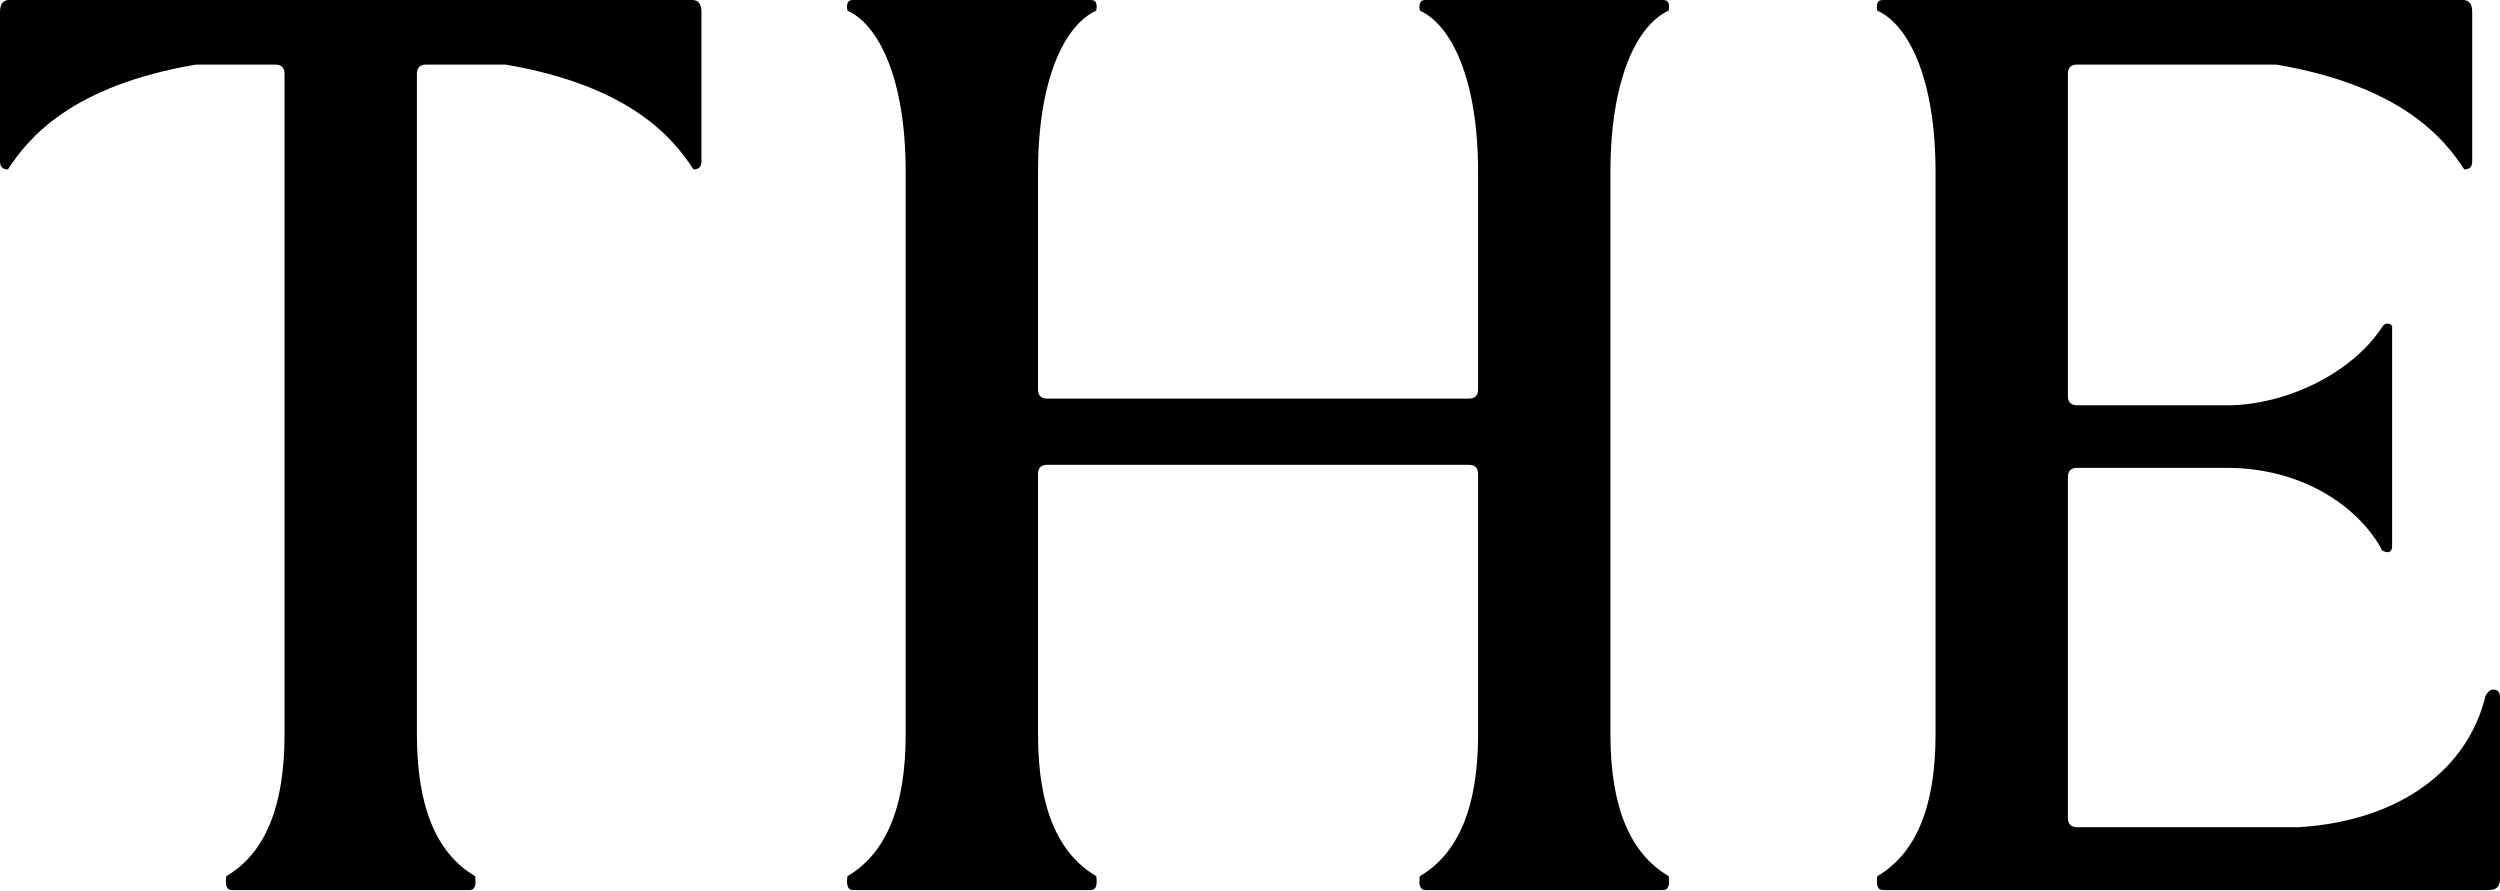
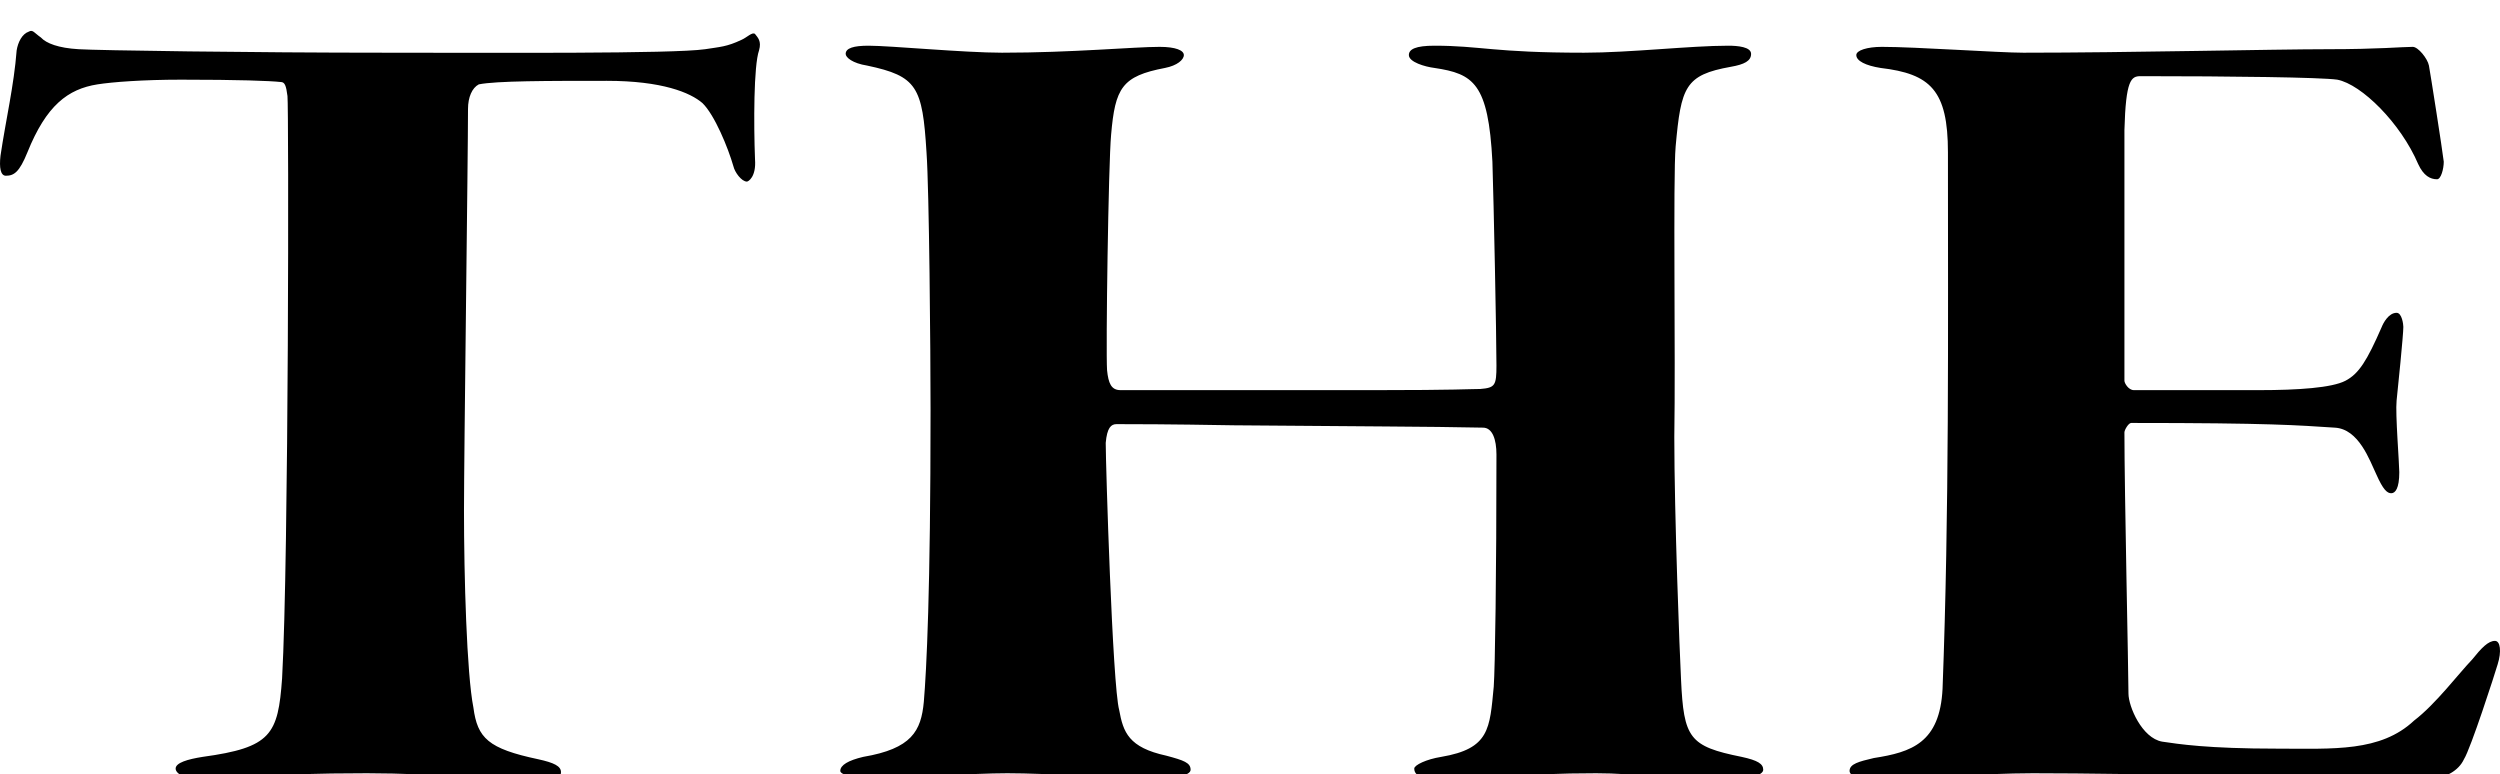
- <svg xmlns="http://www.w3.org/2000/svg" data-dip="0.0000" viewBox="0 0 842.66 300" overflow="visible">
-   <path fill="currentColor" d="M3.12 0L233.31 0C235.39 0 236.43 1.34 236.43 4.01L236.43 54.42C236.43 56.21 235.54 57.1 233.75 57.1C227.06 46.84 212.79 29 170.41 21.77L143.64 21.77C141.56 21.77 140.52 22.81 140.52 24.89L140.52 247.58C140.52 272.12 147.21 287.73 160.15 295.32C160.59 298.44 160 300 158.36 300L78.07 300C76.43 300 75.84 298.44 76.28 295.32C89.22 287.73 95.91 272.12 95.91 247.58L95.91 24.89C95.91 22.81 94.87 21.77 92.79 21.77L66.02 21.77C23.64 29 9.37 46.84 2.68 57.1C0.89 57.1 0 56.21 0 54.42L0 4.01C0 1.34 1.04 0 3.12 0ZM287.43 0L367.73 0C369.36 0 369.96 1.19 369.51 3.57C358.8 8.48 349.88 26.77 349.88 57.99L349.88 131.24C349.88 133.32 350.92 134.36 353.01 134.36L495.09 134.36C497.17 134.36 498.21 133.32 498.21 131.24L498.21 57.99C498.21 26.77 489.29 8.48 478.58 3.57C478.14 1.19 478.73 0 480.37 0L560.66 0C562.3 0 562.89 1.19 562.45 3.57C551.74 8.48 542.82 26.77 542.82 57.99L542.82 247.58C542.82 272.12 549.51 287.73 562.45 295.32C562.89 298.44 562.3 300 560.66 300L480.37 300C478.73 300 478.14 298.44 478.58 295.32C491.52 287.73 498.21 272.12 498.21 247.58L498.21 159.79C498.21 157.71 497.17 156.67 495.09 156.67L353.01 156.67C350.92 156.67 349.88 157.71 349.88 159.79L349.88 247.58C349.88 272.12 356.57 287.73 369.51 295.32C369.96 298.44 369.36 300 367.73 300L287.43 300C285.79 300 285.2 298.44 285.65 295.32C298.58 287.73 305.27 272.12 305.27 247.58L305.27 57.99C305.27 26.77 296.35 8.48 285.65 3.57C285.2 1.19 285.79 0 287.43 0ZM634.56 0L830.17 0C832.25 0 833.29 1.34 833.29 4.01L833.29 54.42C833.29 56.21 832.4 57.1 830.62 57.1C823.92 46.84 809.65 29 767.27 21.77L700.13 21.77C698.05 21.77 697.01 22.81 697.01 24.89L697.01 133.47C697.01 135.55 698.05 136.59 700.13 136.59L752.77 136.59C773.96 135.61 794.04 124.01 802.96 110.19C803.85 108.85 804.97 108.7 806.3 109.74L806.3 184.24C806.15 186.17 805.04 186.62 802.96 185.58C796.27 172.64 778.42 158.14 751.66 157.7L700.13 157.7C698.05 157.7 697.01 158.74 697.01 160.82L697.01 275.69C697.01 277.77 698.05 278.81 700.13 278.81L775.08 278.81C809.65 276.58 831.95 258.74 837.75 234.65C838.5 233.16 839.39 232.42 840.43 232.42C841.92 232.42 842.66 233.31 842.66 235.09L842.66 296.21C842.66 298.74 841.47 300 839.09 300L634.56 300C632.92 300 632.33 298.44 632.77 295.32C645.71 287.73 652.4 272.12 652.4 247.58L652.4 57.99C652.4 26.77 643.48 8.48 632.77 3.57C632.33 1.19 632.92 0 634.56 0Z" />
+ <svg xmlns="http://www.w3.org/2000/svg" data-dip="0.0091" viewBox="0 0 969.91 300" overflow="visible">
+   <path fill="currentColor" d="M68.14 298.18C68.14 300 71.28 302.27 78.07 302.27C85.92 302.27 103.17 300 142.37 300C169.03 300 197.78 302.73 208.76 302.73C215.55 302.73 217.64 301.82 217.64 299.55C217.64 297.27 215.03 295.91 208.76 294.55C189.42 290.45 185.23 286.36 183.67 274.55C181.05 261.36 180.01 223.18 180.01 198.18C180.01 175.91 181.57 60.91 181.57 42.27C181.57 37.73 183.14 34.09 185.76 32.73C192.55 31.36 212.42 31.36 235.42 31.36C256.85 31.36 267.82 35.91 272.53 40C277.23 44.55 282.46 57.27 284.55 64.55C285.07 66.82 287.69 70.45 289.78 70.45C290.3 70.45 293.44 68.64 292.92 61.82C292.39 48.18 292.39 25.45 294.48 19.55C295.53 15.91 293.96 14.55 292.92 13.18C291.87 12.27 289.78 14.55 287.69 15.45C281.94 18.18 279.32 18.18 273.57 19.09C261.03 20.91 192.03 20.45 150.21 20.45C97.94 20.45 37.3 19.55 30.51 19.09C22.67 18.64 17.96 16.82 15.87 14.55C13.26 12.73 12.73 11.36 11.17 12.27C8.55 13.18 6.98 16.36 6.46 19.55C5.42 33.18 2.28 46.36 0.19 60.45C-0.33 65 0.19 68.18 2.28 68.18C5.42 68.18 7.51 66.82 10.64 59.09C17.96 40.91 26.32 34.55 37.82 32.73C43.57 31.82 55.6 30.91 70.23 30.91C92.71 30.91 104.73 31.36 108.92 31.82C110.48 31.82 111.01 33.18 111.53 37.27C112.05 41.36 112.05 216.36 109.44 263.18C107.87 285 105.26 290 78.6 293.64C72.85 294.55 68.14 295.91 68.14 298.18ZM361.02 159.09C361.02 229.55 359.45 260 358.41 272.27C357.36 283.64 353.7 290.45 334.89 293.64C329.14 295 326 296.82 326 299.09C326 300.45 330.7 301.82 335.41 301.82C350.57 301.82 377.23 300 390.82 300C406.5 300 432.11 301.82 451.45 301.82C455.64 301.82 461.91 300.91 461.91 298.64C461.91 295.91 459.29 295 452.5 293.18C437.86 290 435.77 284.09 434.2 275.45C431.59 265.91 428.98 180 428.98 171.82C429.5 165.91 431.07 164.55 433.16 164.55C439.43 164.55 452.5 164.55 478.64 165C527.77 165.45 553.91 165.45 575.34 165.91C579 165.91 580.57 170.45 580.57 176.36C580.57 222.73 580.04 259.09 579.52 266.36C577.95 282.73 577.95 290.45 559.14 293.64C553.39 294.55 548.68 296.82 548.68 298.18C548.68 301.82 553.91 302.27 559.66 302.27C577.43 302.27 590.5 300 619.25 300C634.93 300 645.39 302.27 673.09 302.27C677.79 302.27 684.07 300.91 684.07 298.64C684.07 296.36 681.98 295 675.7 293.64C655.32 289.55 653.23 286.36 652.18 263.64C651.66 253.64 649.57 199.55 649.57 169.55C650.09 138.64 649.04 68.64 650.09 56.82C652.18 33.64 653.75 29.09 671.52 25.91C676.75 25 679.36 23.64 679.36 20.91C679.36 18.18 674.14 17.73 670.48 17.73C655.84 17.73 632.32 20.45 614.54 20.45C579.52 20.45 574.29 17.73 556.52 17.73C549.2 17.73 546.59 19.09 546.59 21.36C546.59 24.09 552.86 25.91 556.52 26.36C571.68 28.64 577.43 32.27 579 62.73C579.52 78.64 580.57 130.45 580.57 141.82C580.57 149.55 580.04 150.45 574.29 150.91C570.64 150.91 564.36 151.36 534.04 151.36C493.27 151.36 446.75 151.36 434.73 151.36C431.07 151.36 430.02 148.64 429.5 143.64C428.98 135.91 430.02 63.64 431.07 52.27C432.64 34.09 435.25 29.55 451.98 26.36C456.68 25.45 459.29 23.18 459.29 21.36C459.29 19.55 456.16 18.18 449.89 18.18C439.95 18.18 415.91 20.45 388.73 20.45C374.09 20.45 345.34 17.73 336.98 17.73C331.23 17.73 328.09 18.64 328.09 20.91C328.09 22.27 330.7 24.55 336.45 25.45C355.79 29.55 357.89 33.64 359.45 59.09C360.5 73.64 361.02 136.36 361.02 159.09ZM720.18 21.36C720.18 23.64 723.84 25.45 729.59 26.36C748.93 28.64 755.73 35 755.73 59.09C755.73 129.55 756.25 198.18 753.64 267.27C752.59 288.18 741.61 291.82 726.98 294.09C721.23 295.45 717.57 296.36 717.57 299.09C717.57 300.91 720.7 302.27 727.5 302.27C733.25 302.27 770.89 300 788.66 300C830.48 300 888.5 301.82 943.91 301.82C948.61 301.82 953.84 299.09 955.93 294.55C958.54 290.45 967.95 261.36 969 257.73C970.57 252.73 970.04 248.64 967.95 248.64C965.34 248.64 962.73 251.36 959.07 255.91C953.84 261.36 944.95 273.18 936.59 279.55C923.52 291.82 905.23 290.45 883.79 290.45C856.09 290.45 845.11 288.64 838.84 287.73C831 286.36 825.77 274.09 825.77 269.09C825.77 260.91 824.2 190.91 824.2 167.73C824.2 166.82 825.77 164.09 826.82 164.09C881.18 164.09 891.64 165 905.75 165.91C915.16 166.36 919.34 178.64 921.95 184.09C924.57 190 926.14 191.36 927.7 191.36C929.27 191.36 930.84 189.55 930.84 183.18C930.84 180 929.27 160.45 929.79 155.45C930.32 150.45 932.41 130 932.41 126.82C932.41 125.91 931.89 121.36 929.79 121.36C926.66 121.36 924.57 125.45 924.04 126.82C918.29 140 915.16 145 909.93 147.73C904.7 150.45 891.64 151.36 876.48 151.36H827.86C825.77 151.36 824.2 148.64 824.2 147.73C824.2 117.27 824.2 63.64 824.2 50.45C824.73 30.91 826.82 29.55 830.48 29.55C865.5 29.55 900.52 30 906.79 30.91C916.2 32.73 931.36 47.73 938.16 63.64C940.25 68.18 942.86 69.55 945.48 69.55C947.04 69.55 948.09 65.45 948.09 62.73C947.57 58.18 942.86 28.18 942.34 25.45C941.82 22.73 938.16 18.18 936.07 18.18C931.89 18.18 923 19.09 903.14 19.09C882.23 19.09 825.77 20.45 785 20.45C775.59 20.45 743.18 18.18 730.11 18.18C724.36 18.18 720.18 19.55 720.18 21.36Z" />
</svg>
